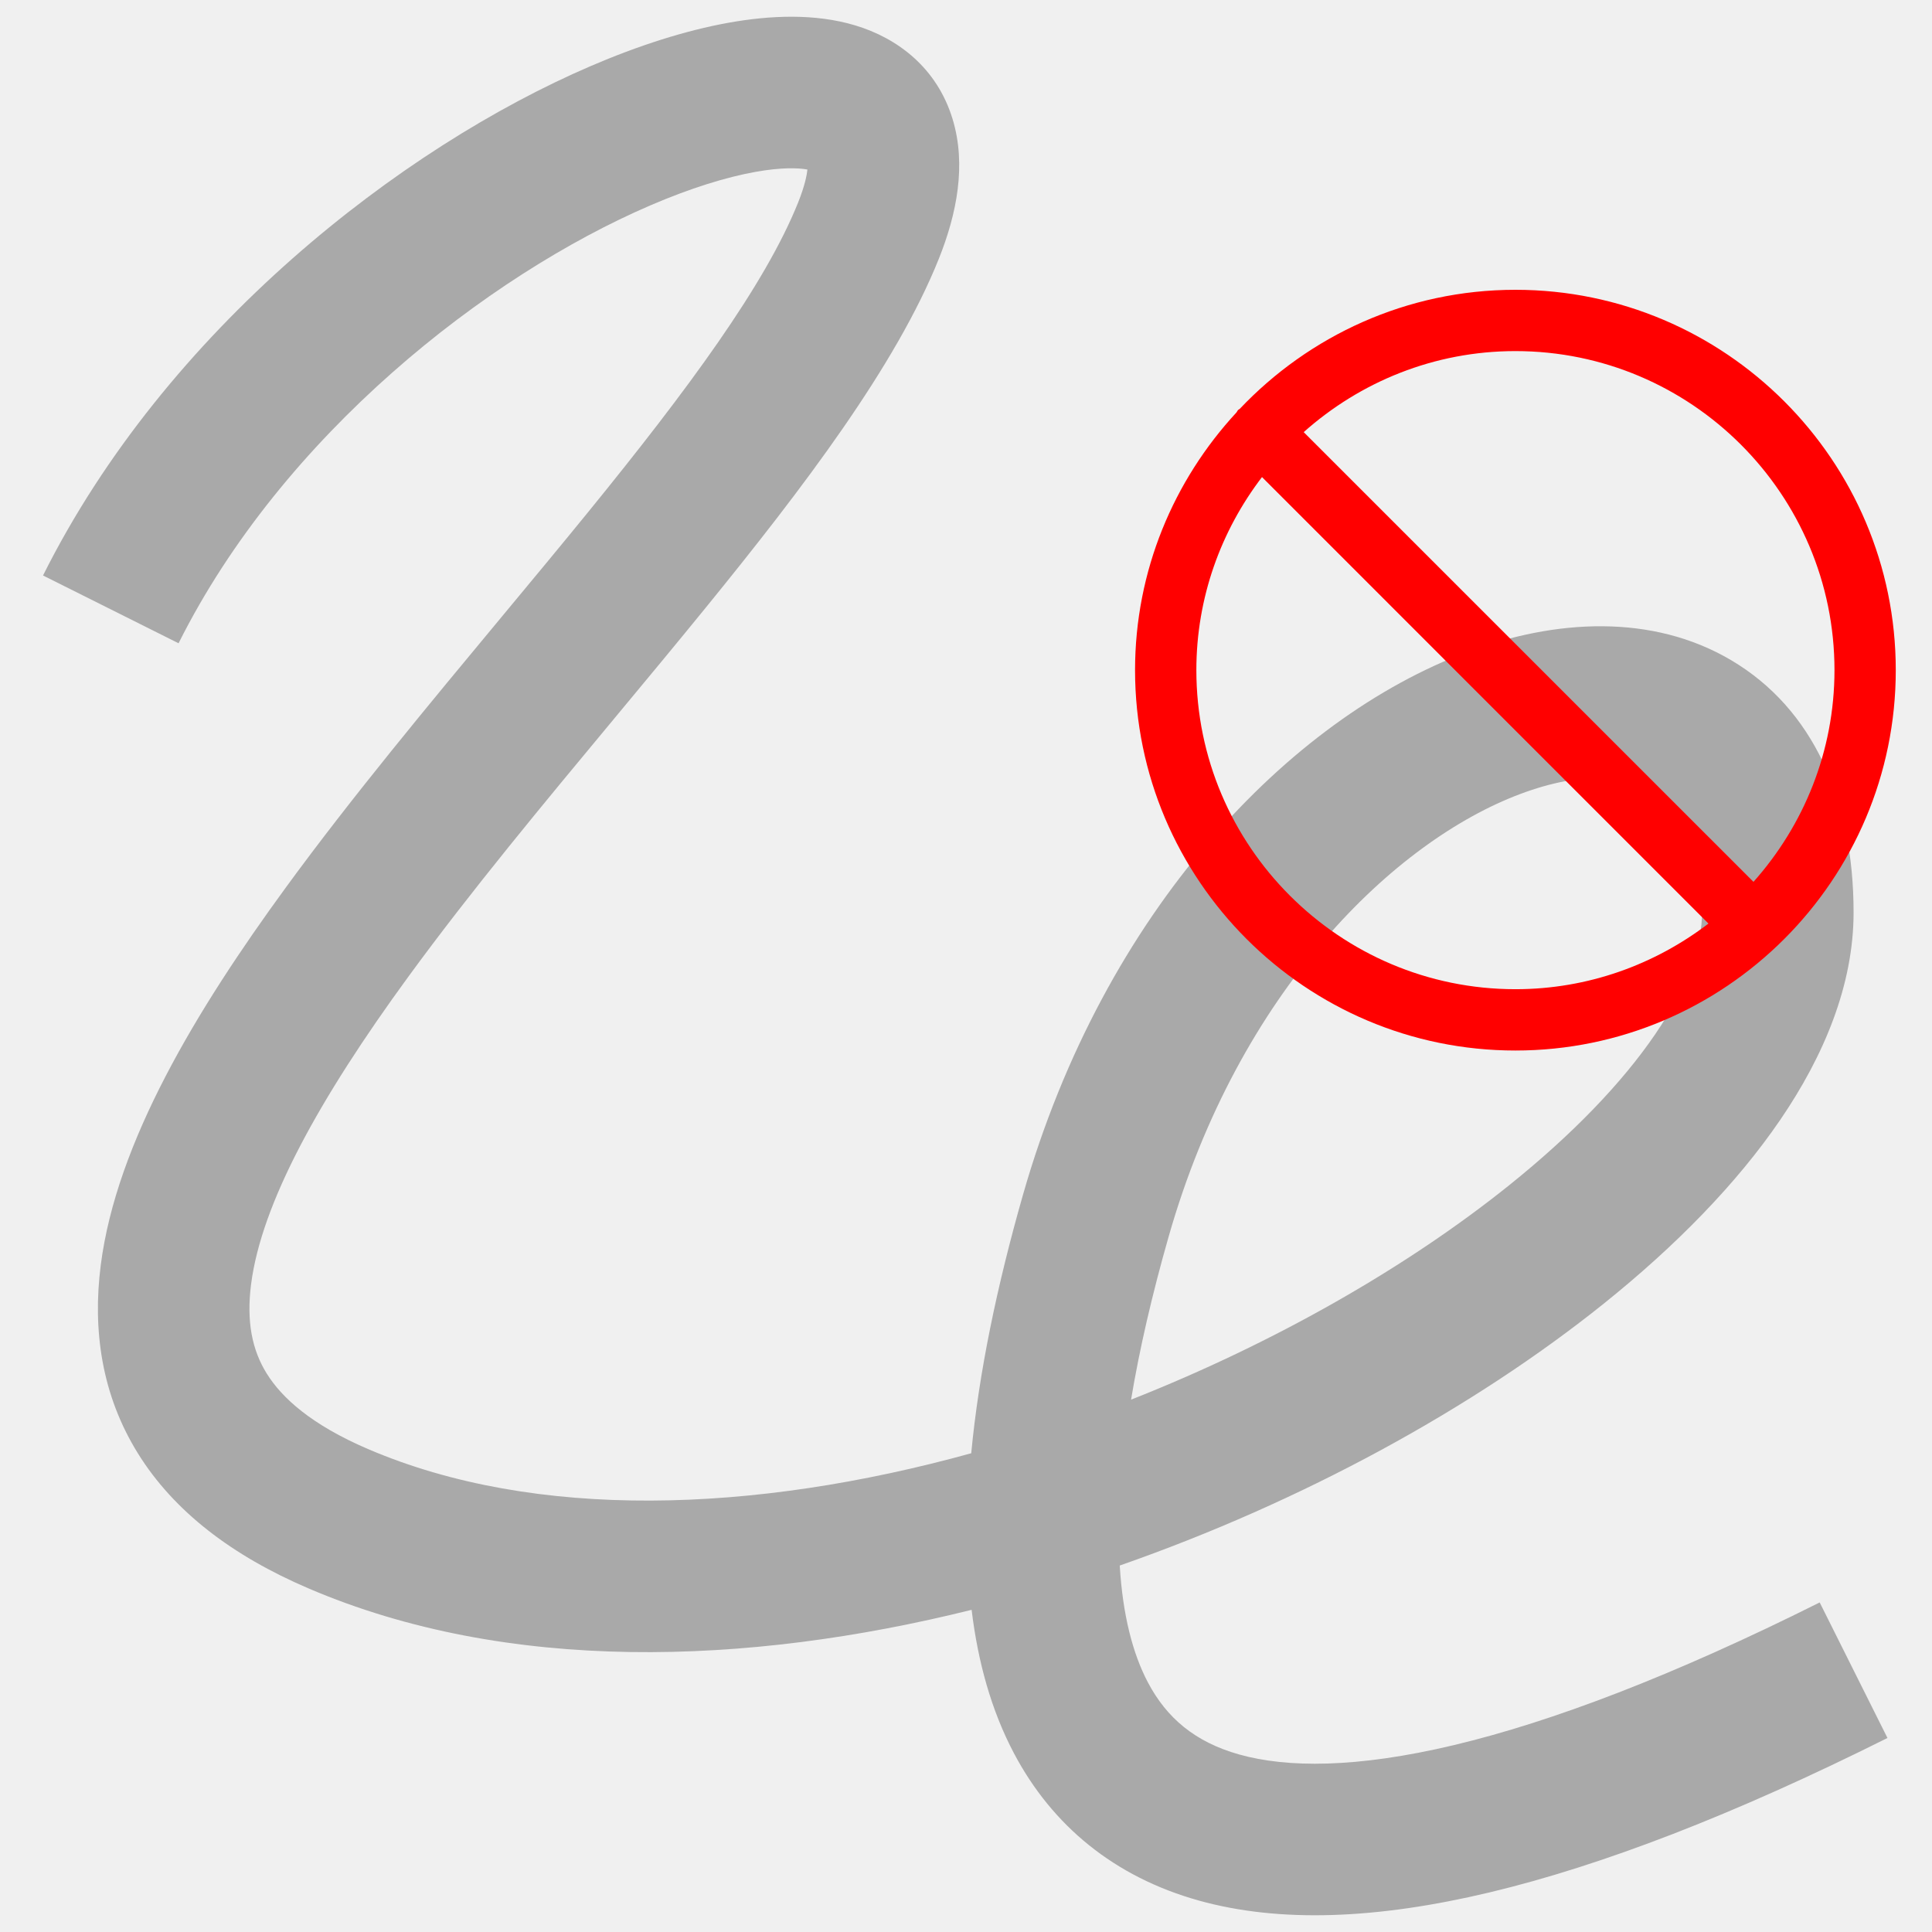
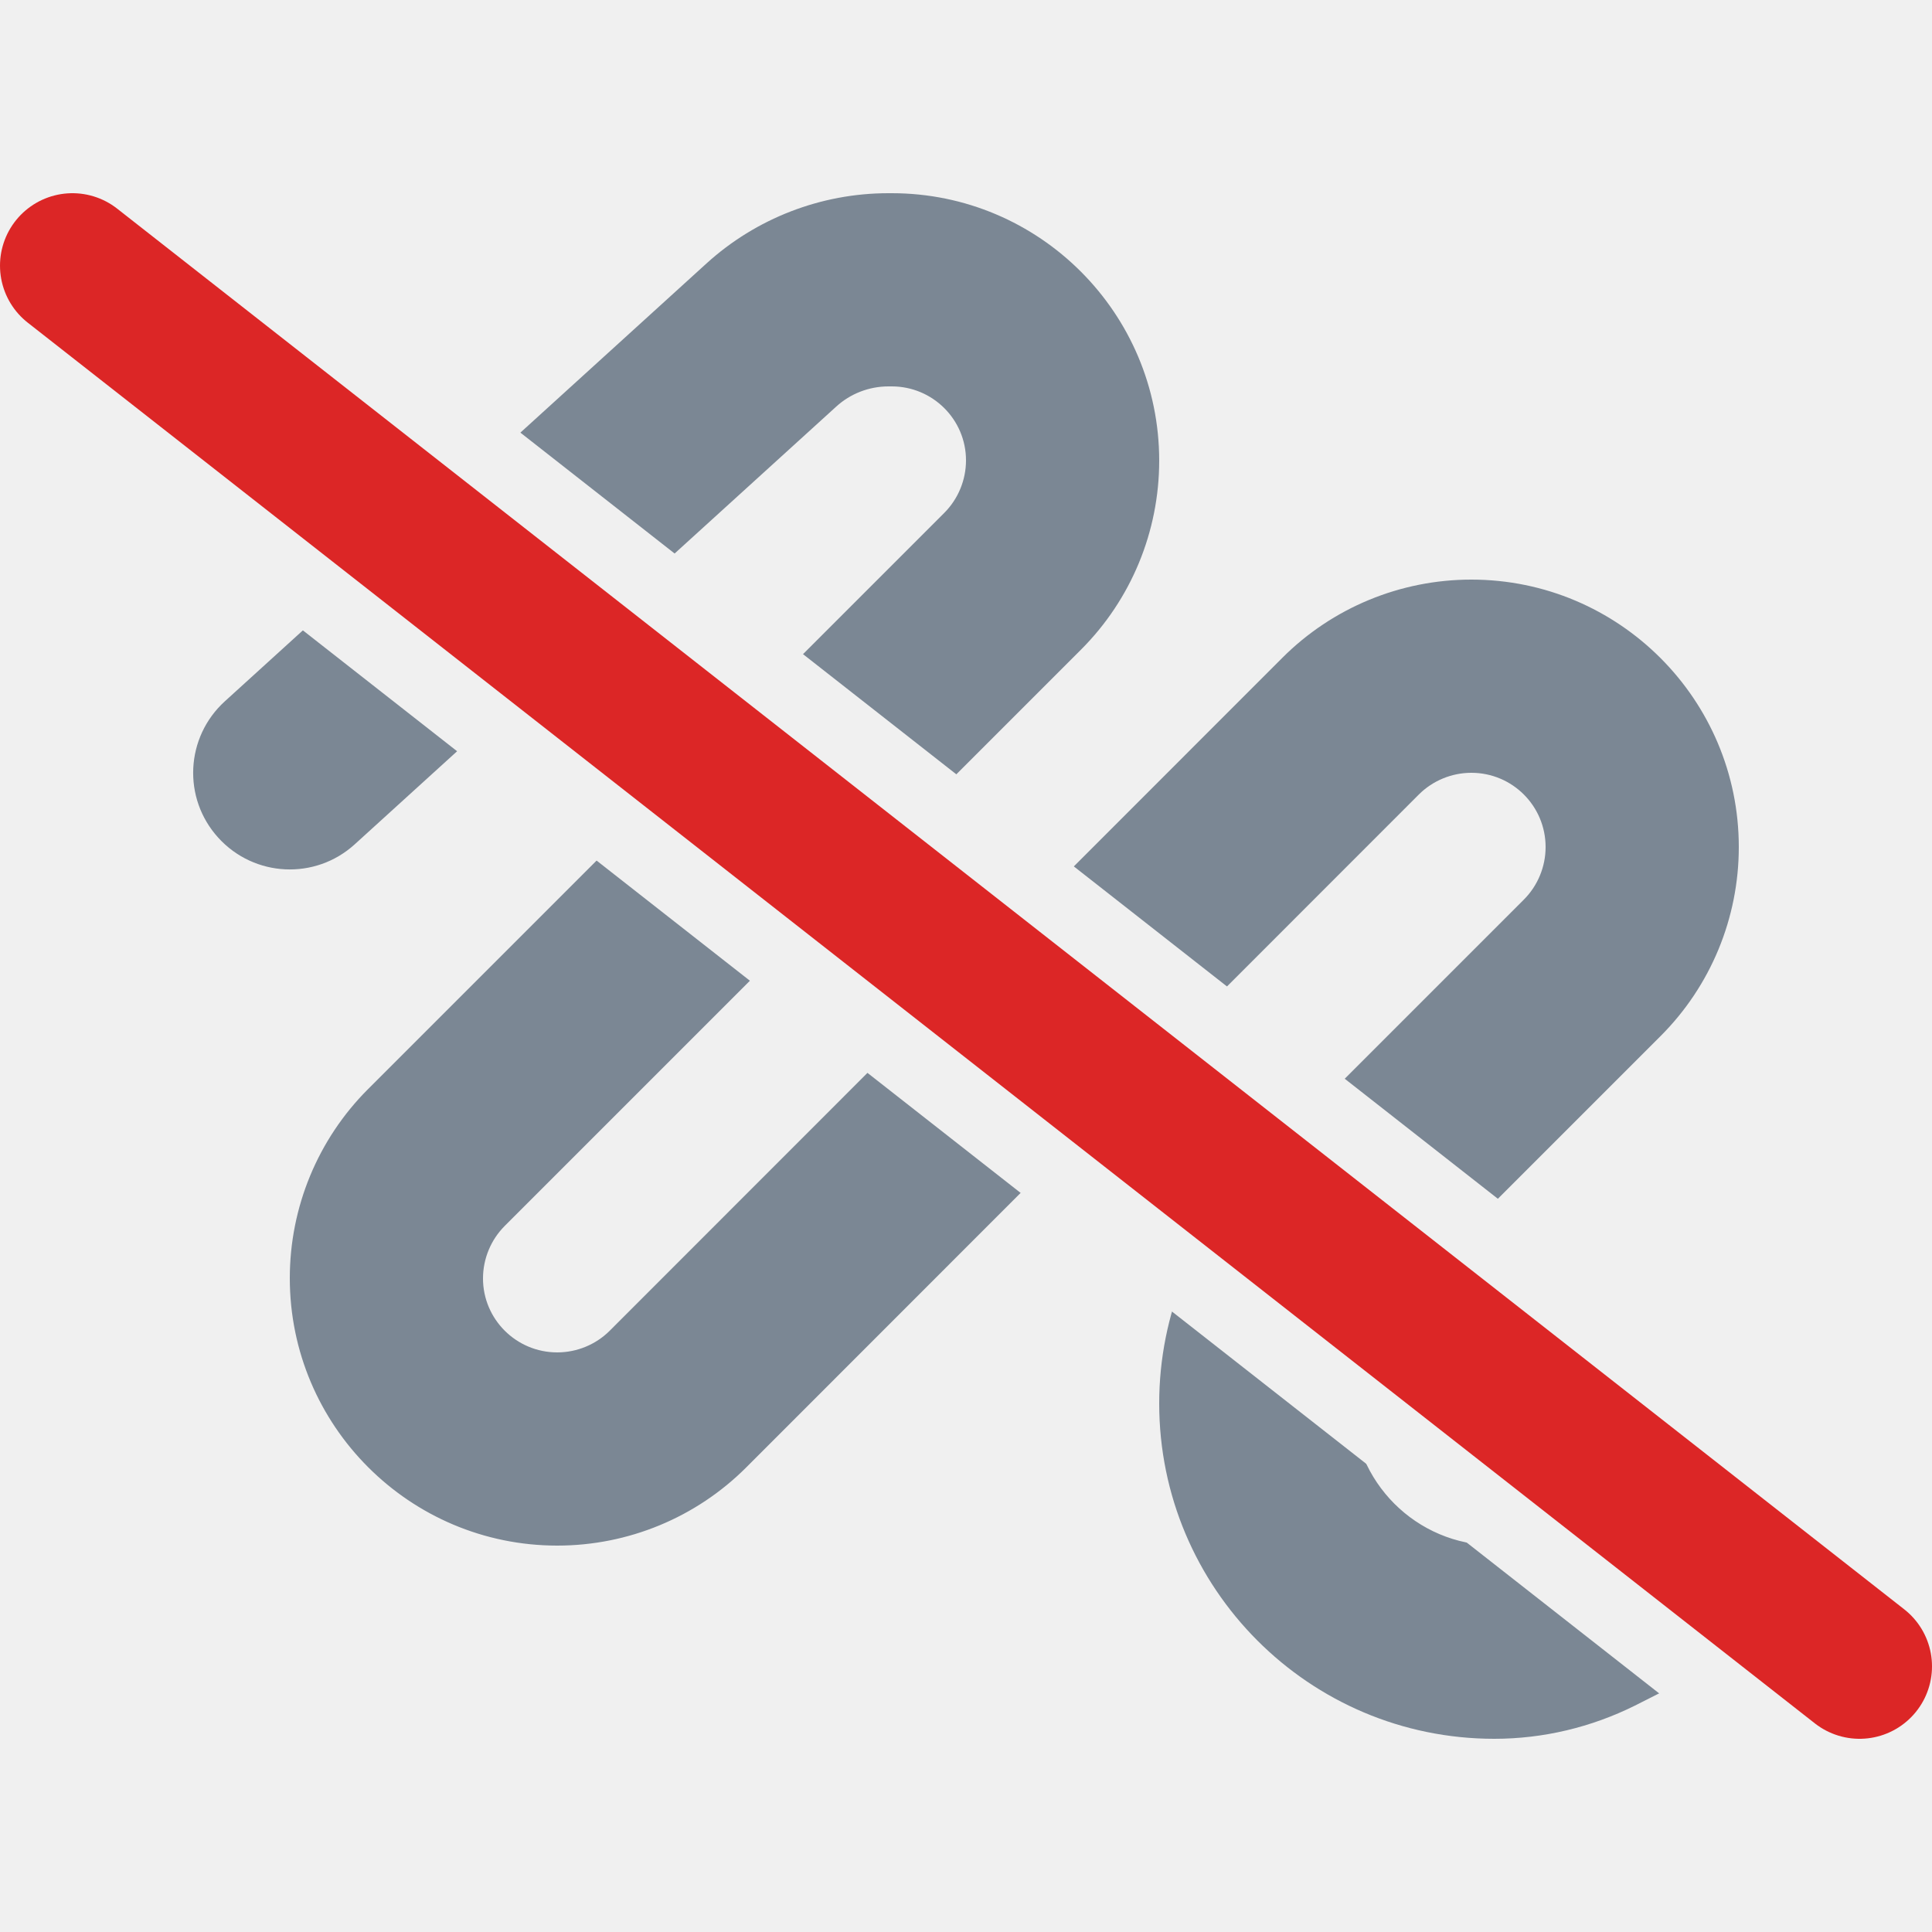
- <svg xmlns="http://www.w3.org/2000/svg" height="800" viewBox="0 0 800 800" width="800">
-   <path d="m0 0h800v800h-800z" fill="none" />
-   <path d="m269.278 85.053c-67.568 29.063-152.219 95.072-195.339 181.311l-56.127-28.064c51.009-102.018 148.34-177.201 226.672-210.893 19.852-8.539 39.291-14.774 57.212-17.993 17.444-3.133 35.856-3.849 52.307 1.062 17.766 5.303 34.024 17.706 40.446 38.831 5.746 18.895 1.783 39.14-5.679 57.795-17.744 44.361-56.231 94.987-96.472 144.441-12.293 15.107-24.855 30.224-37.396 45.319-29.965 36.063-59.82 71.994-85.642 107.33-37.201 50.905-61.02 94.201-65.297 127.641-1.981 15.49.461 27.244 6.486 36.923 6.239 10.028 18.415 21.179 41.915 31.251 69.283 29.688 159.59 26.676 249.804 1.757 3.126-33.083 10.599-69.131 21.43-107.04 33.621-117.676 110.267-197.101 183.874-224.705 36.573-13.714 76.722-15.932 109.347 3.345 33.993 20.088 50.71 57.954 50.71 104.471 0 30.129-12.325 59.412-30.31 85.788-18.141 26.607-43.449 52.36-73.056 76.119-53.948 43.297-124.82 82.09-200.503 108.509 1.236 20.539 5.4 36.535 11.672 48.414 7.736 14.652 19.453 24.693 37.875 29.851 19.619 5.485 48.341 5.748 88.957-3.935 40.362-9.626 90.388-28.571 151.333-59.043l28.063 56.125c-63.549 31.778-118.263 52.85-164.838 63.958-46.323 11.044-86.739 12.745-120.42 3.326-34.877-9.758-60.619-30.975-76.464-60.99-9.377-17.758-14.913-37.852-17.51-59.363-93.11 23.174-192.292 26.4-274.683-8.911-31.408-13.461-55.51-31.722-70.475-55.768-15.179-24.392-18.865-51.371-15.453-78.043 6.508-50.883 39.558-105.638 76.877-156.705 27.038-37 58.931-75.387 89.416-112.079 12.233-14.723 24.239-29.174 35.614-43.152 41.14-50.558 73.25-94.061 86.882-128.14 2.691-6.726 3.564-11.09 3.823-13.596-3.846-.713-10.821-.947-21.54.978-12.108 2.175-26.888 6.726-43.511 13.875zm199.072 494.516c59.728-23.588 114.498-55.029 156.536-88.768 26.281-21.089 46.788-42.438 60.487-62.53 13.856-20.322 19.403-37.332 19.403-50.436 0-31.921-10.737-45.041-19.886-50.445-10.517-6.215-29.199-8.433-55.379 1.386-51.897 19.461-116.445 81.229-145.575 183.187-6.91 24.182-12.124 46.786-15.586 67.606z" fill="#a9a9a9" />
-   <path d="m627.506 120c-44.941 0-85.443 19.018-114.165 49.312-.204.175-.458.237-.651.429-.305.306-.413.713-.695 1.041-25.974 28.099-41.995 65.53-41.995 106.721 0 86.844 70.649 157.497 157.5 157.497 86.84 0 157.5-70.653 157.5-157.497.006-86.85-70.655-157.503-157.494-157.503zm-132.12 157.497c0-30.056 10.207-57.72 27.178-79.95l184.871 184.884c-22.225 16.971-49.873 27.178-79.935 27.178-72.849 0-132.114-59.27-132.114-132.112zm230.688 87.658-186.239-186.219c23.355-20.799 54.012-33.556 87.671-33.556 72.843 0 132.114 59.264 132.114 132.117-.006 33.659-12.758 64.32-33.546 87.658z" fill="#f00" />
+ <svg xmlns="http://www.w3.org/2000/svg" viewBox="0 -64 640 640">
+   <defs>
+     <mask id="integration-scribble-slash" maskUnits="userSpaceOnUse" x="0" y="0" width="640" height="512">
+       <rect width="640" height="512" fill="white" />
+       <path d="M24 24 616 488" fill="none" stroke="black" stroke-width="96" stroke-linecap="round" />
+     </mask>
+   </defs>
+   <g fill="#7b8794" mask="url(#integration-scribble-slash)">
+     <path transform="translate(64)" d="M170 23.3C186.5 8.3 208 0 230.3 0l1.1 0C280.3 0 320 39.7 320 88.6c0 23.5-9.3 46-25.9 62.6L103.2 342.1c-4.6 4.6-7.2 10.9-7.2 17.4C96 373 107 384 120.6 384c6.5 0 12.8-2.6 17.4-7.2L360.8 153.9c16.6-16.6 39.1-25.9 62.6-25.9c48.9 0 88.6 39.7 88.6 88.6c0 23.5-9.3 46-25.9 62.6l-88.2 88.2c-8.8 8.8-13.8 20.9-13.8 33.4c0 26 21.1 47.1 47 47.1c6.2 0 12.4-1.5 18-4.2l16.7-8.4c15.8-7.9 35-1.5 42.9 14.3s1.5 35-14.3 42.9L477.6 501c-14.5 7.2-30.4 11-46.6 11c-61.4 0-111-49.9-111-111.1c0-29.5 11.7-57.8 32.6-78.7l88.2-88.2c4.6-4.6 7.2-10.9 7.2-17.4c0-13.6-11-24.6-24.6-24.6c-6.5 0-12.8 2.6-17.4 7.2L183.2 422.1c-16.6 16.6-39.1 25.9-62.6 25.9C71.7 448 32 408.3 32 359.4c0-23.5 9.3-46 25.9-62.6L248.8 105.9c4.6-4.6 7.2-10.9 7.2-17.4C256 75 245 64 231.4 64l-1.1 0c-6.4 0-12.6 2.4-17.3 6.7L53.5 215.7c-13.1 11.9-33.3 10.9-45.2-2.2s-10.9-33.3 2.2-45.2L170 23.3z" />
+   </g>
+   <path d="M24 24 616 488" fill="none" stroke="#dc2626" stroke-width="48" stroke-linecap="round" />
</svg>
